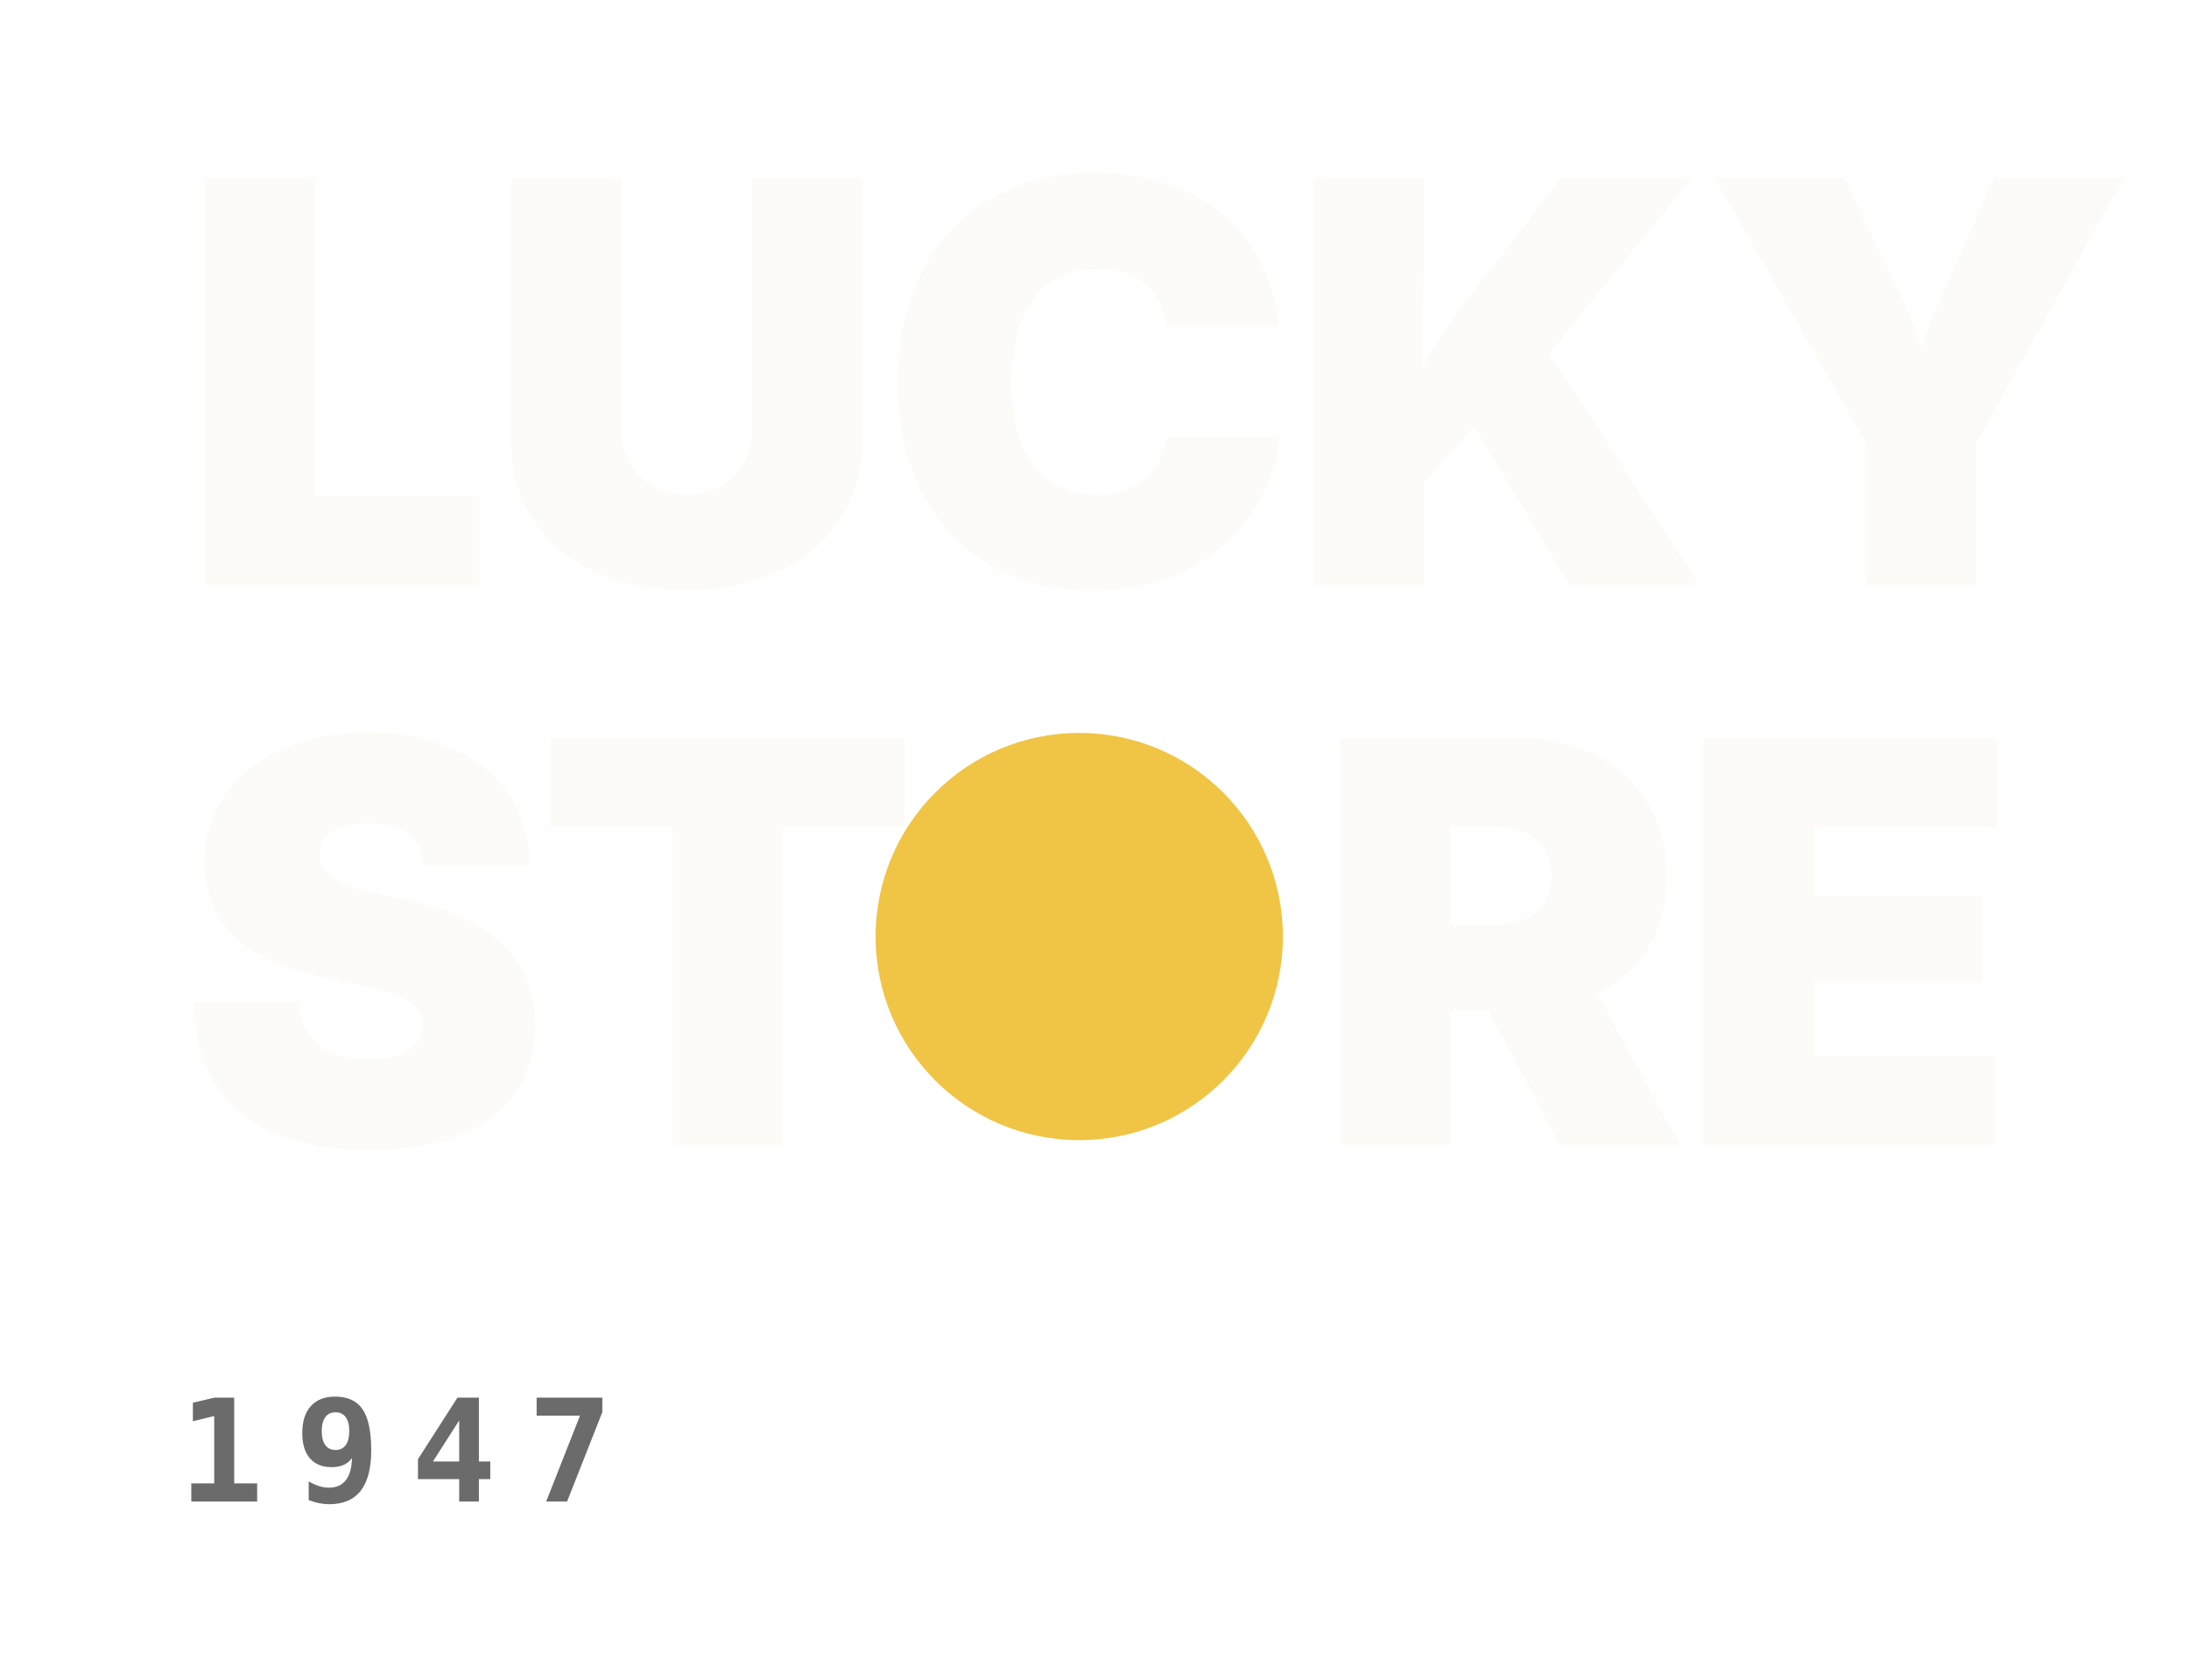
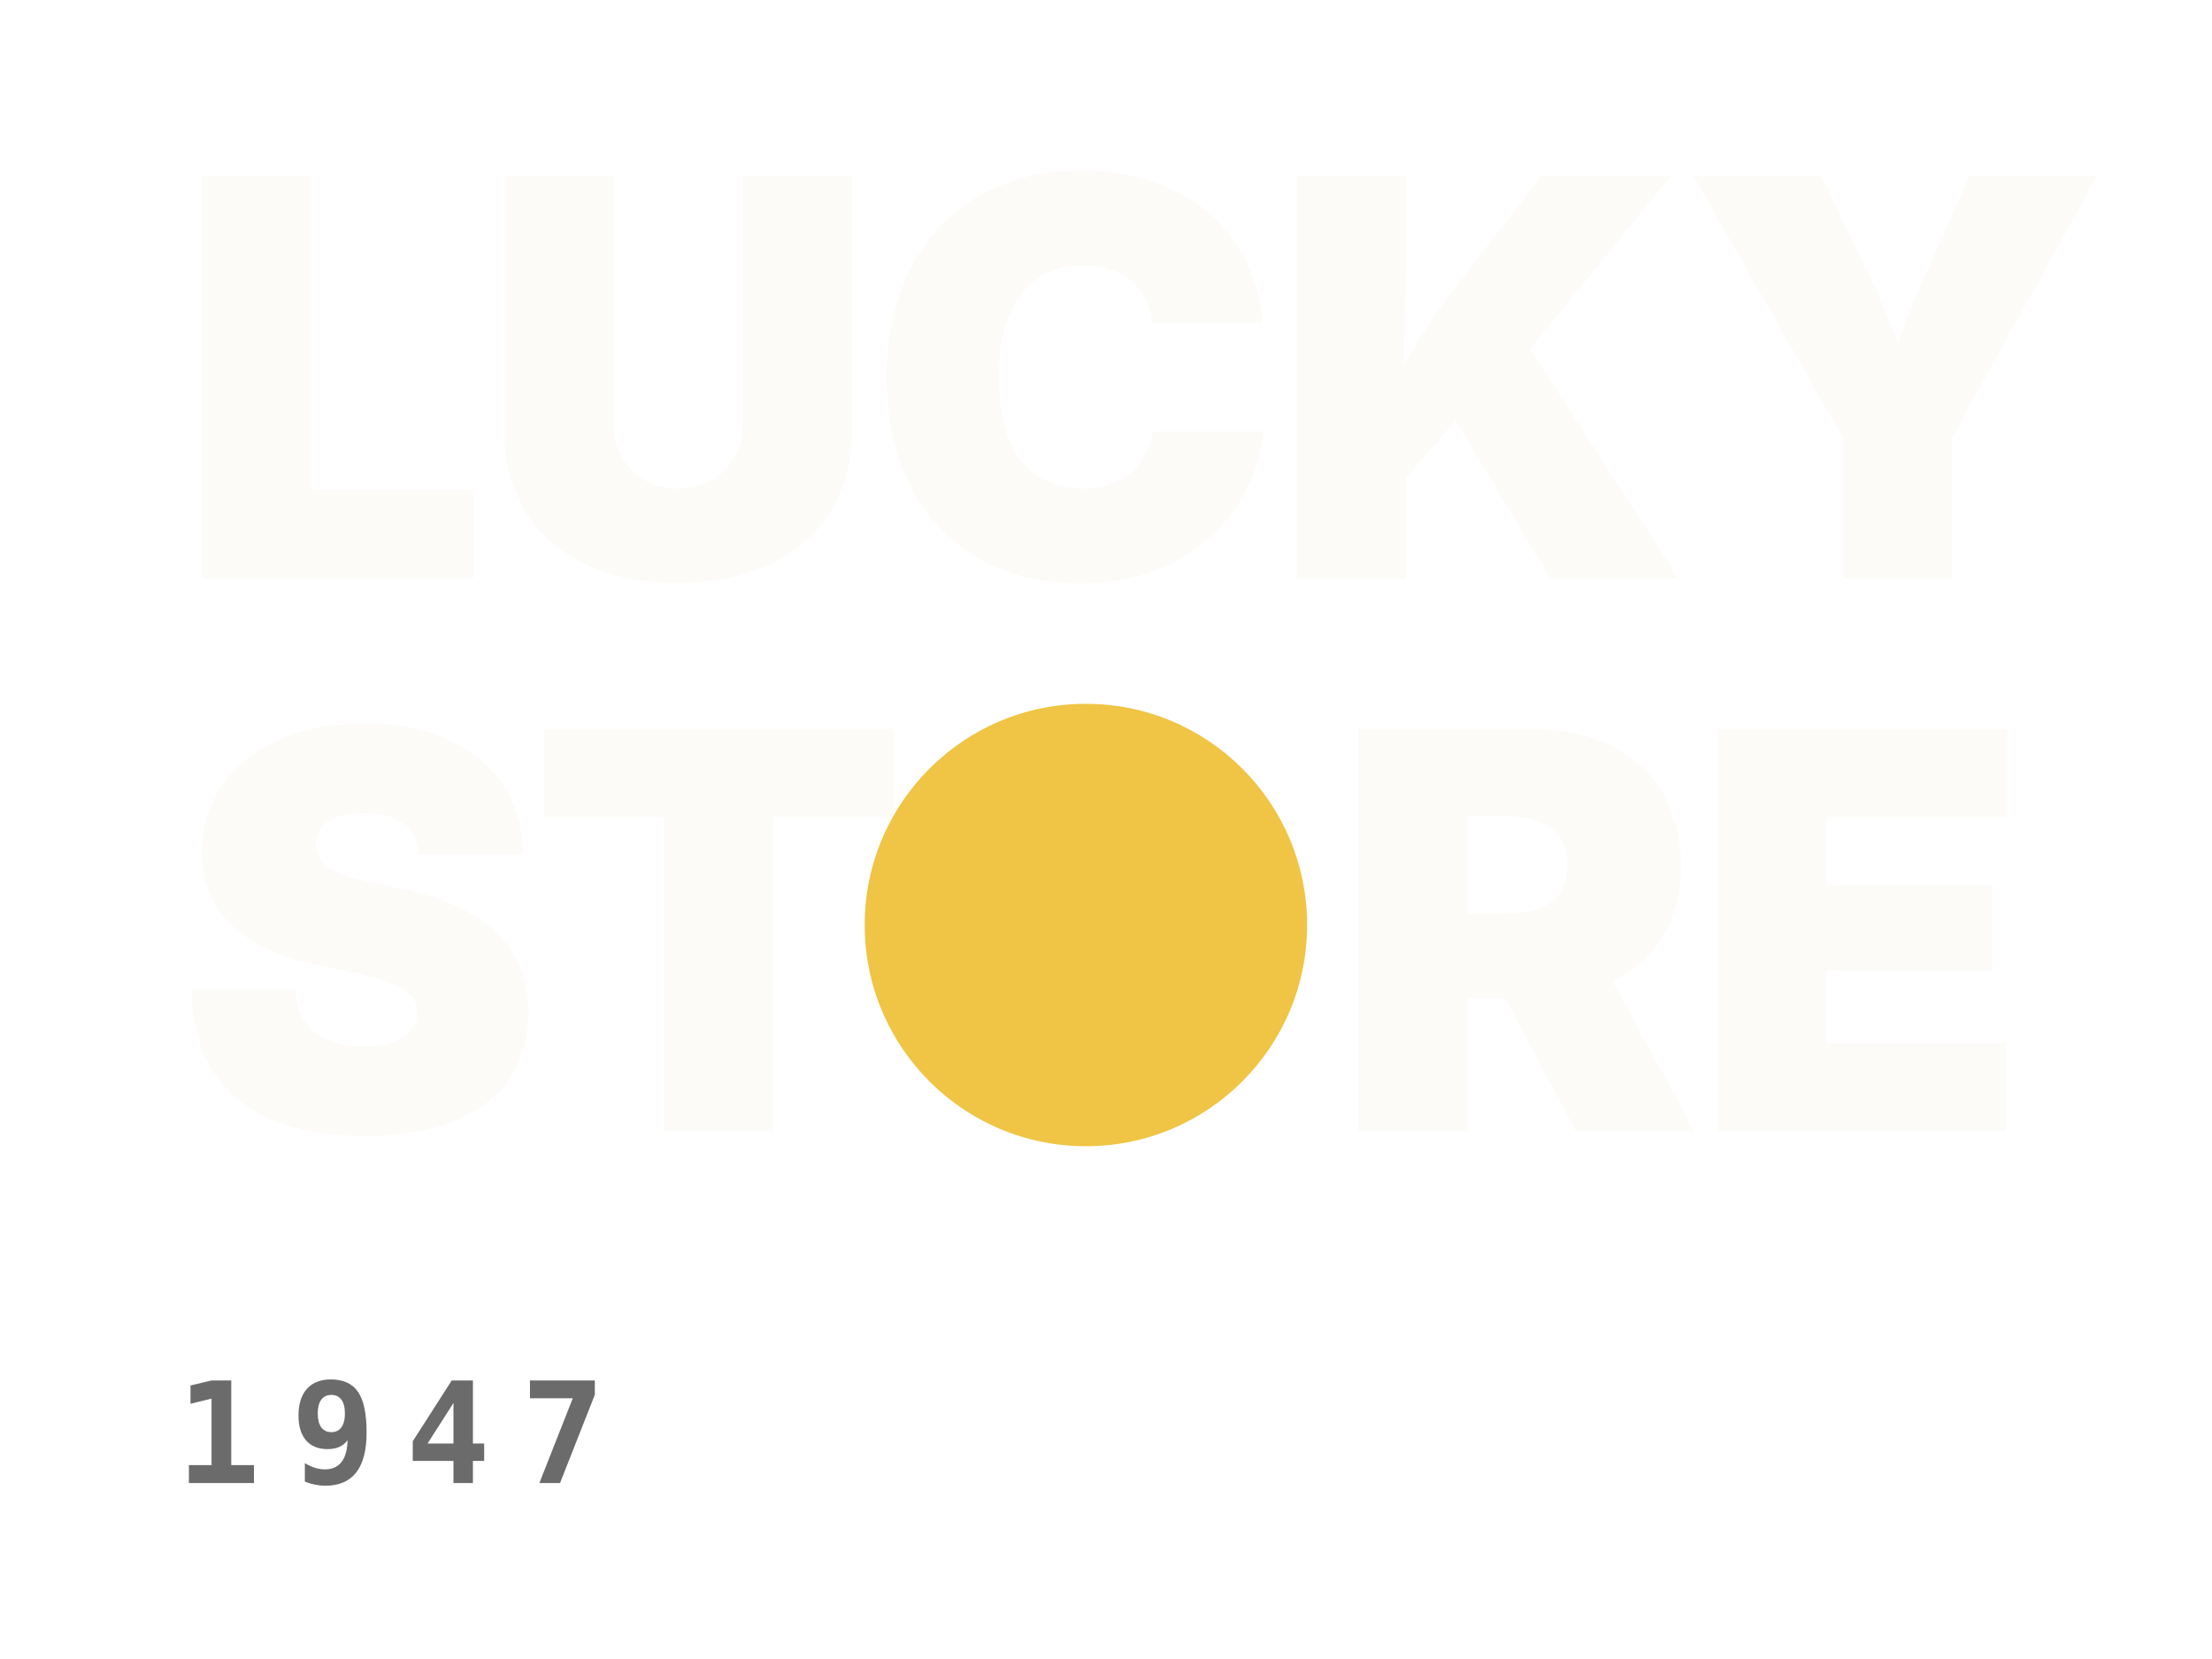
- <svg xmlns="http://www.w3.org/2000/svg" viewBox="0 0 430 330" width="430" height="330">
+ <svg xmlns="http://www.w3.org/2000/svg" viewBox="0 0 440 330" width="440" height="330">
  <g id="logo-inverse">
    <text x="35" y="115" font-family="'Geist','Inter','Helvetica Neue',Arial,sans-serif" font-size="110" font-weight="900" fill="#FDFBF7" text-anchor="start" letter-spacing="-2" id="line-lucky">LUCKY</text>
    <text x="35" y="225" font-family="'Geist','Inter','Helvetica Neue',Arial,sans-serif" font-size="110" font-weight="900" fill="#FDFBF7" text-anchor="start" letter-spacing="-2" id="st-part">ST</text>
-     <circle cx="212" cy="184" r="40" fill="#f0c444" id="dot-o" />
-     <text x="258" y="225" font-family="'Geist','Inter','Helvetica Neue',Arial,sans-serif" font-size="110" font-weight="900" fill="#FDFBF7" text-anchor="start" letter-spacing="-2" id="re-part">RE</text>
+     <circle cx="216" cy="184" r="44" fill="#f0c444" id="dot-o" />
+     <text x="265" y="225" font-family="'Geist','Inter','Helvetica Neue',Arial,sans-serif" font-size="110" font-weight="900" fill="#FDFBF7" text-anchor="start" letter-spacing="-2" id="re-part">RE</text>
    <text x="35" y="295" font-family="'Geist Mono','JetBrains Mono','SF Mono',monospace" font-size="28" font-weight="600" fill="#6B6B6B" text-anchor="start" letter-spacing="6" id="year">1947</text>
  </g>
</svg>
